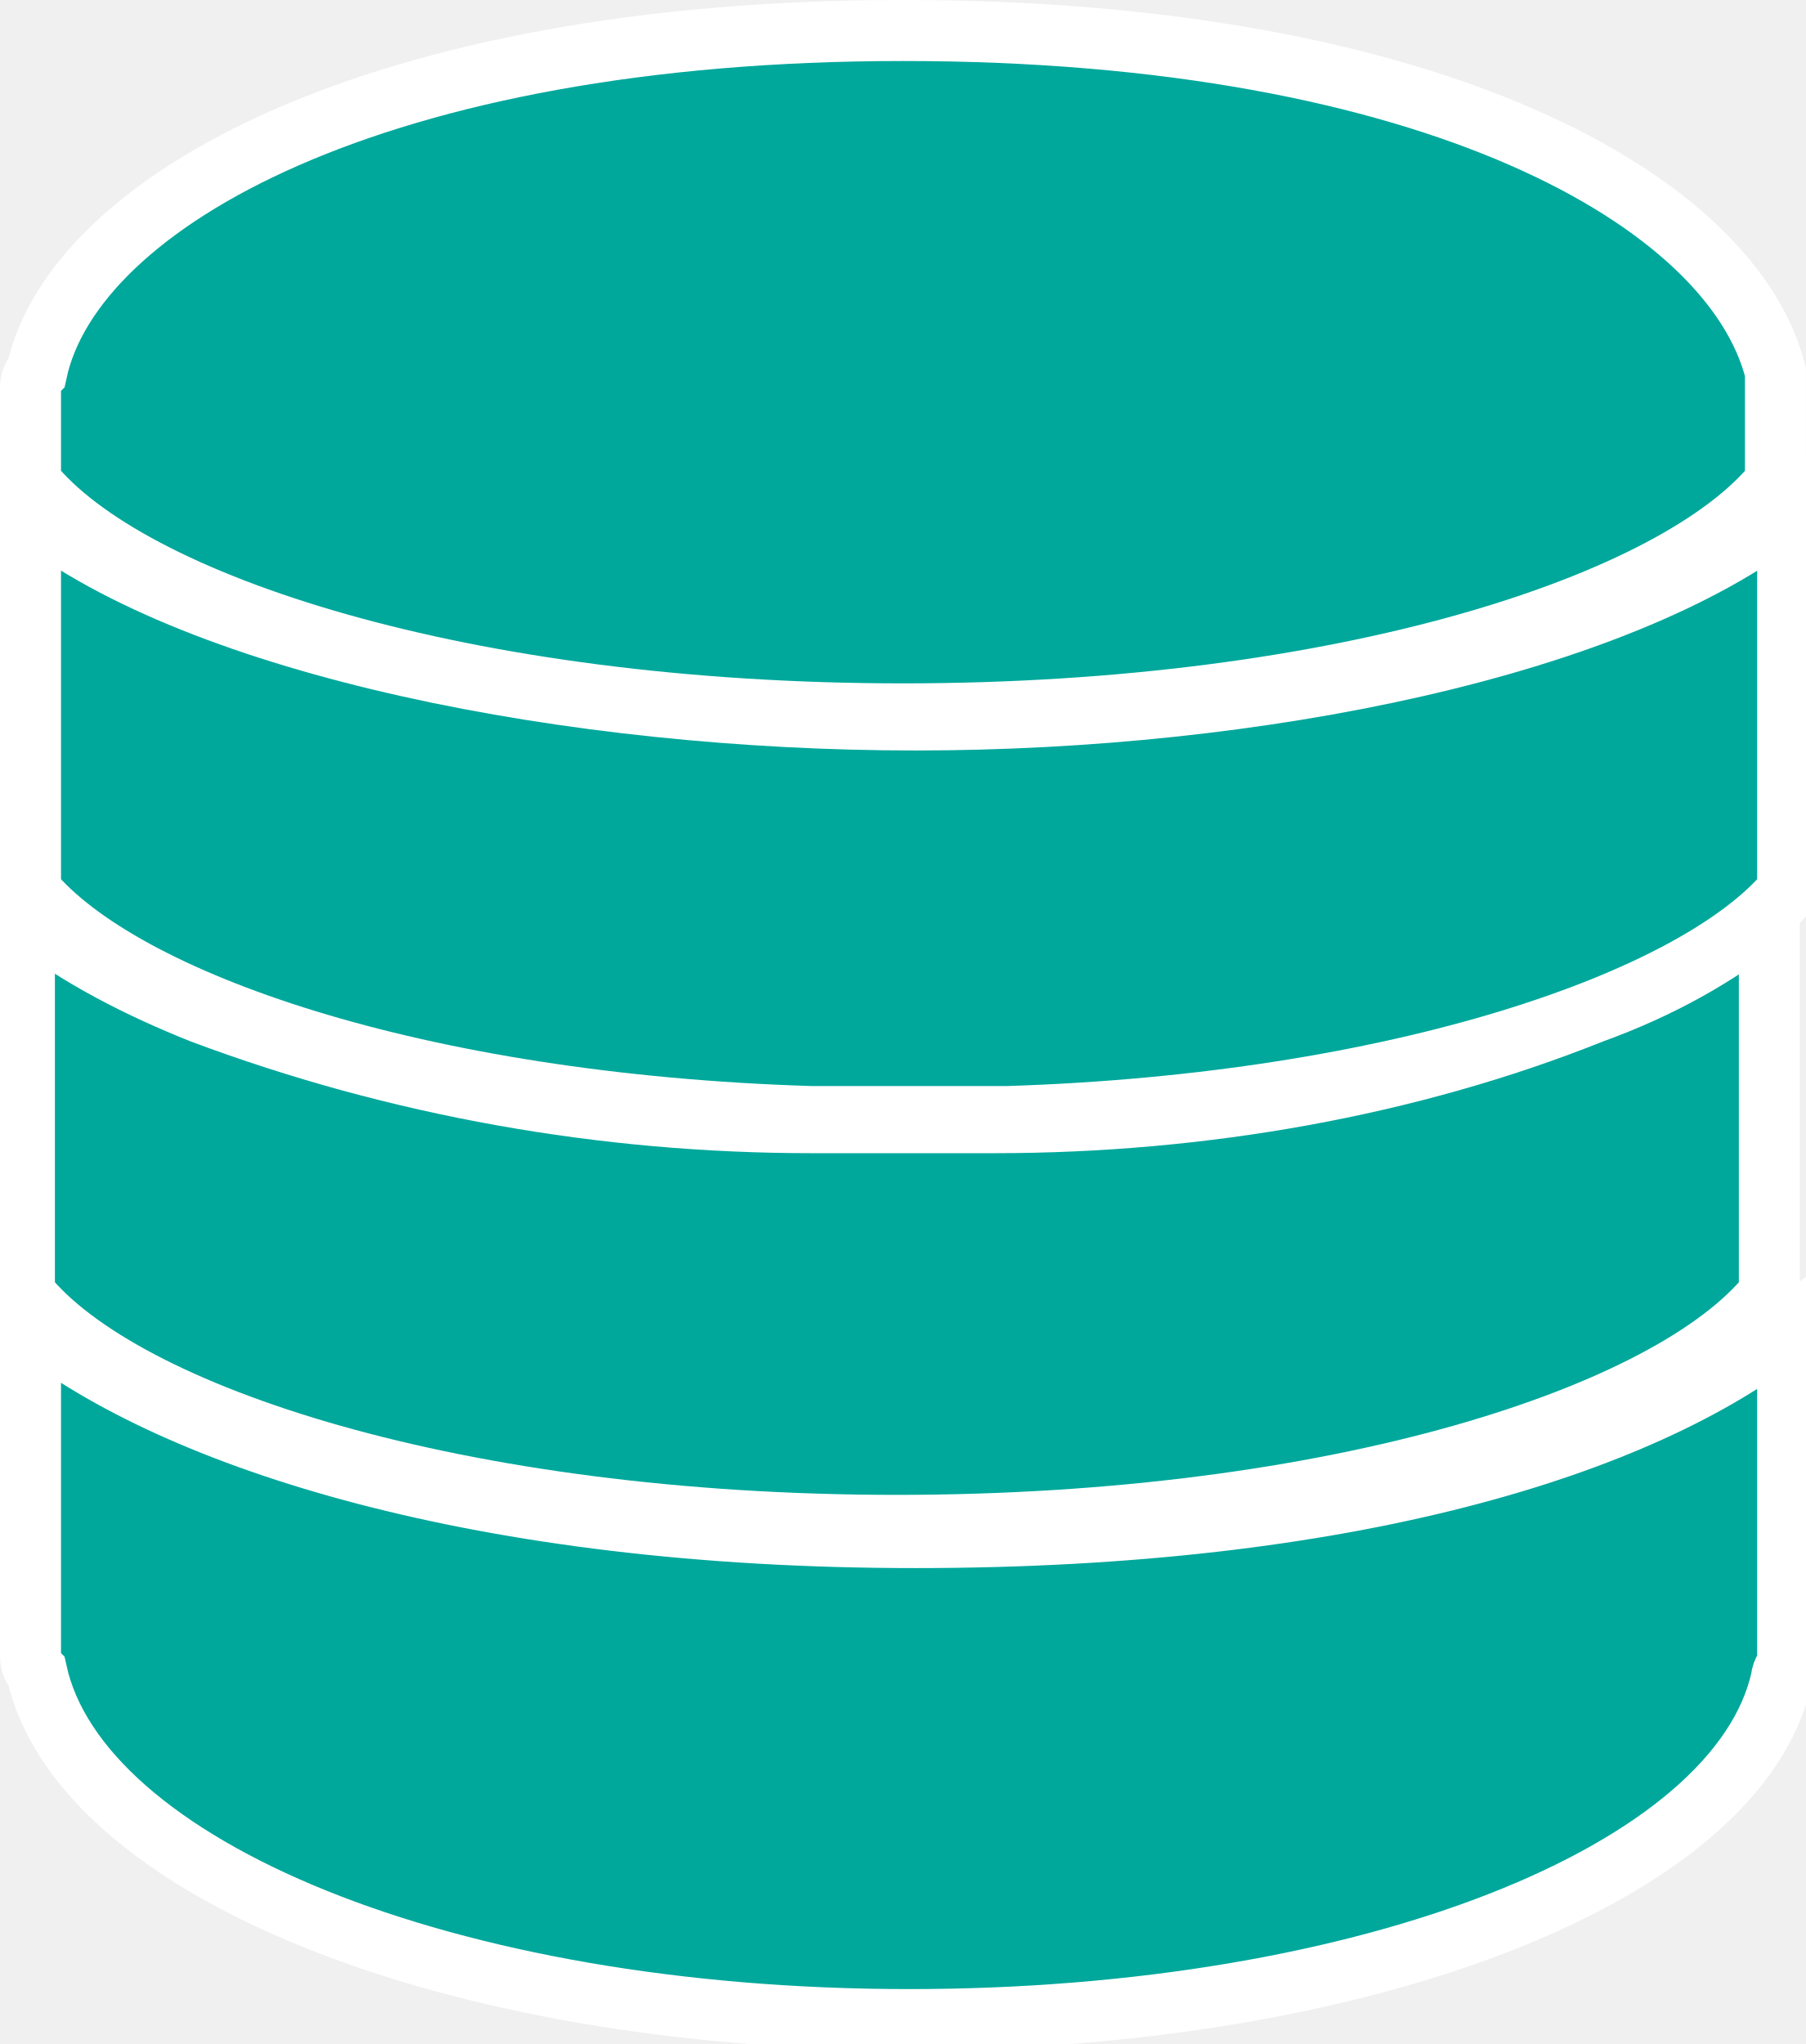
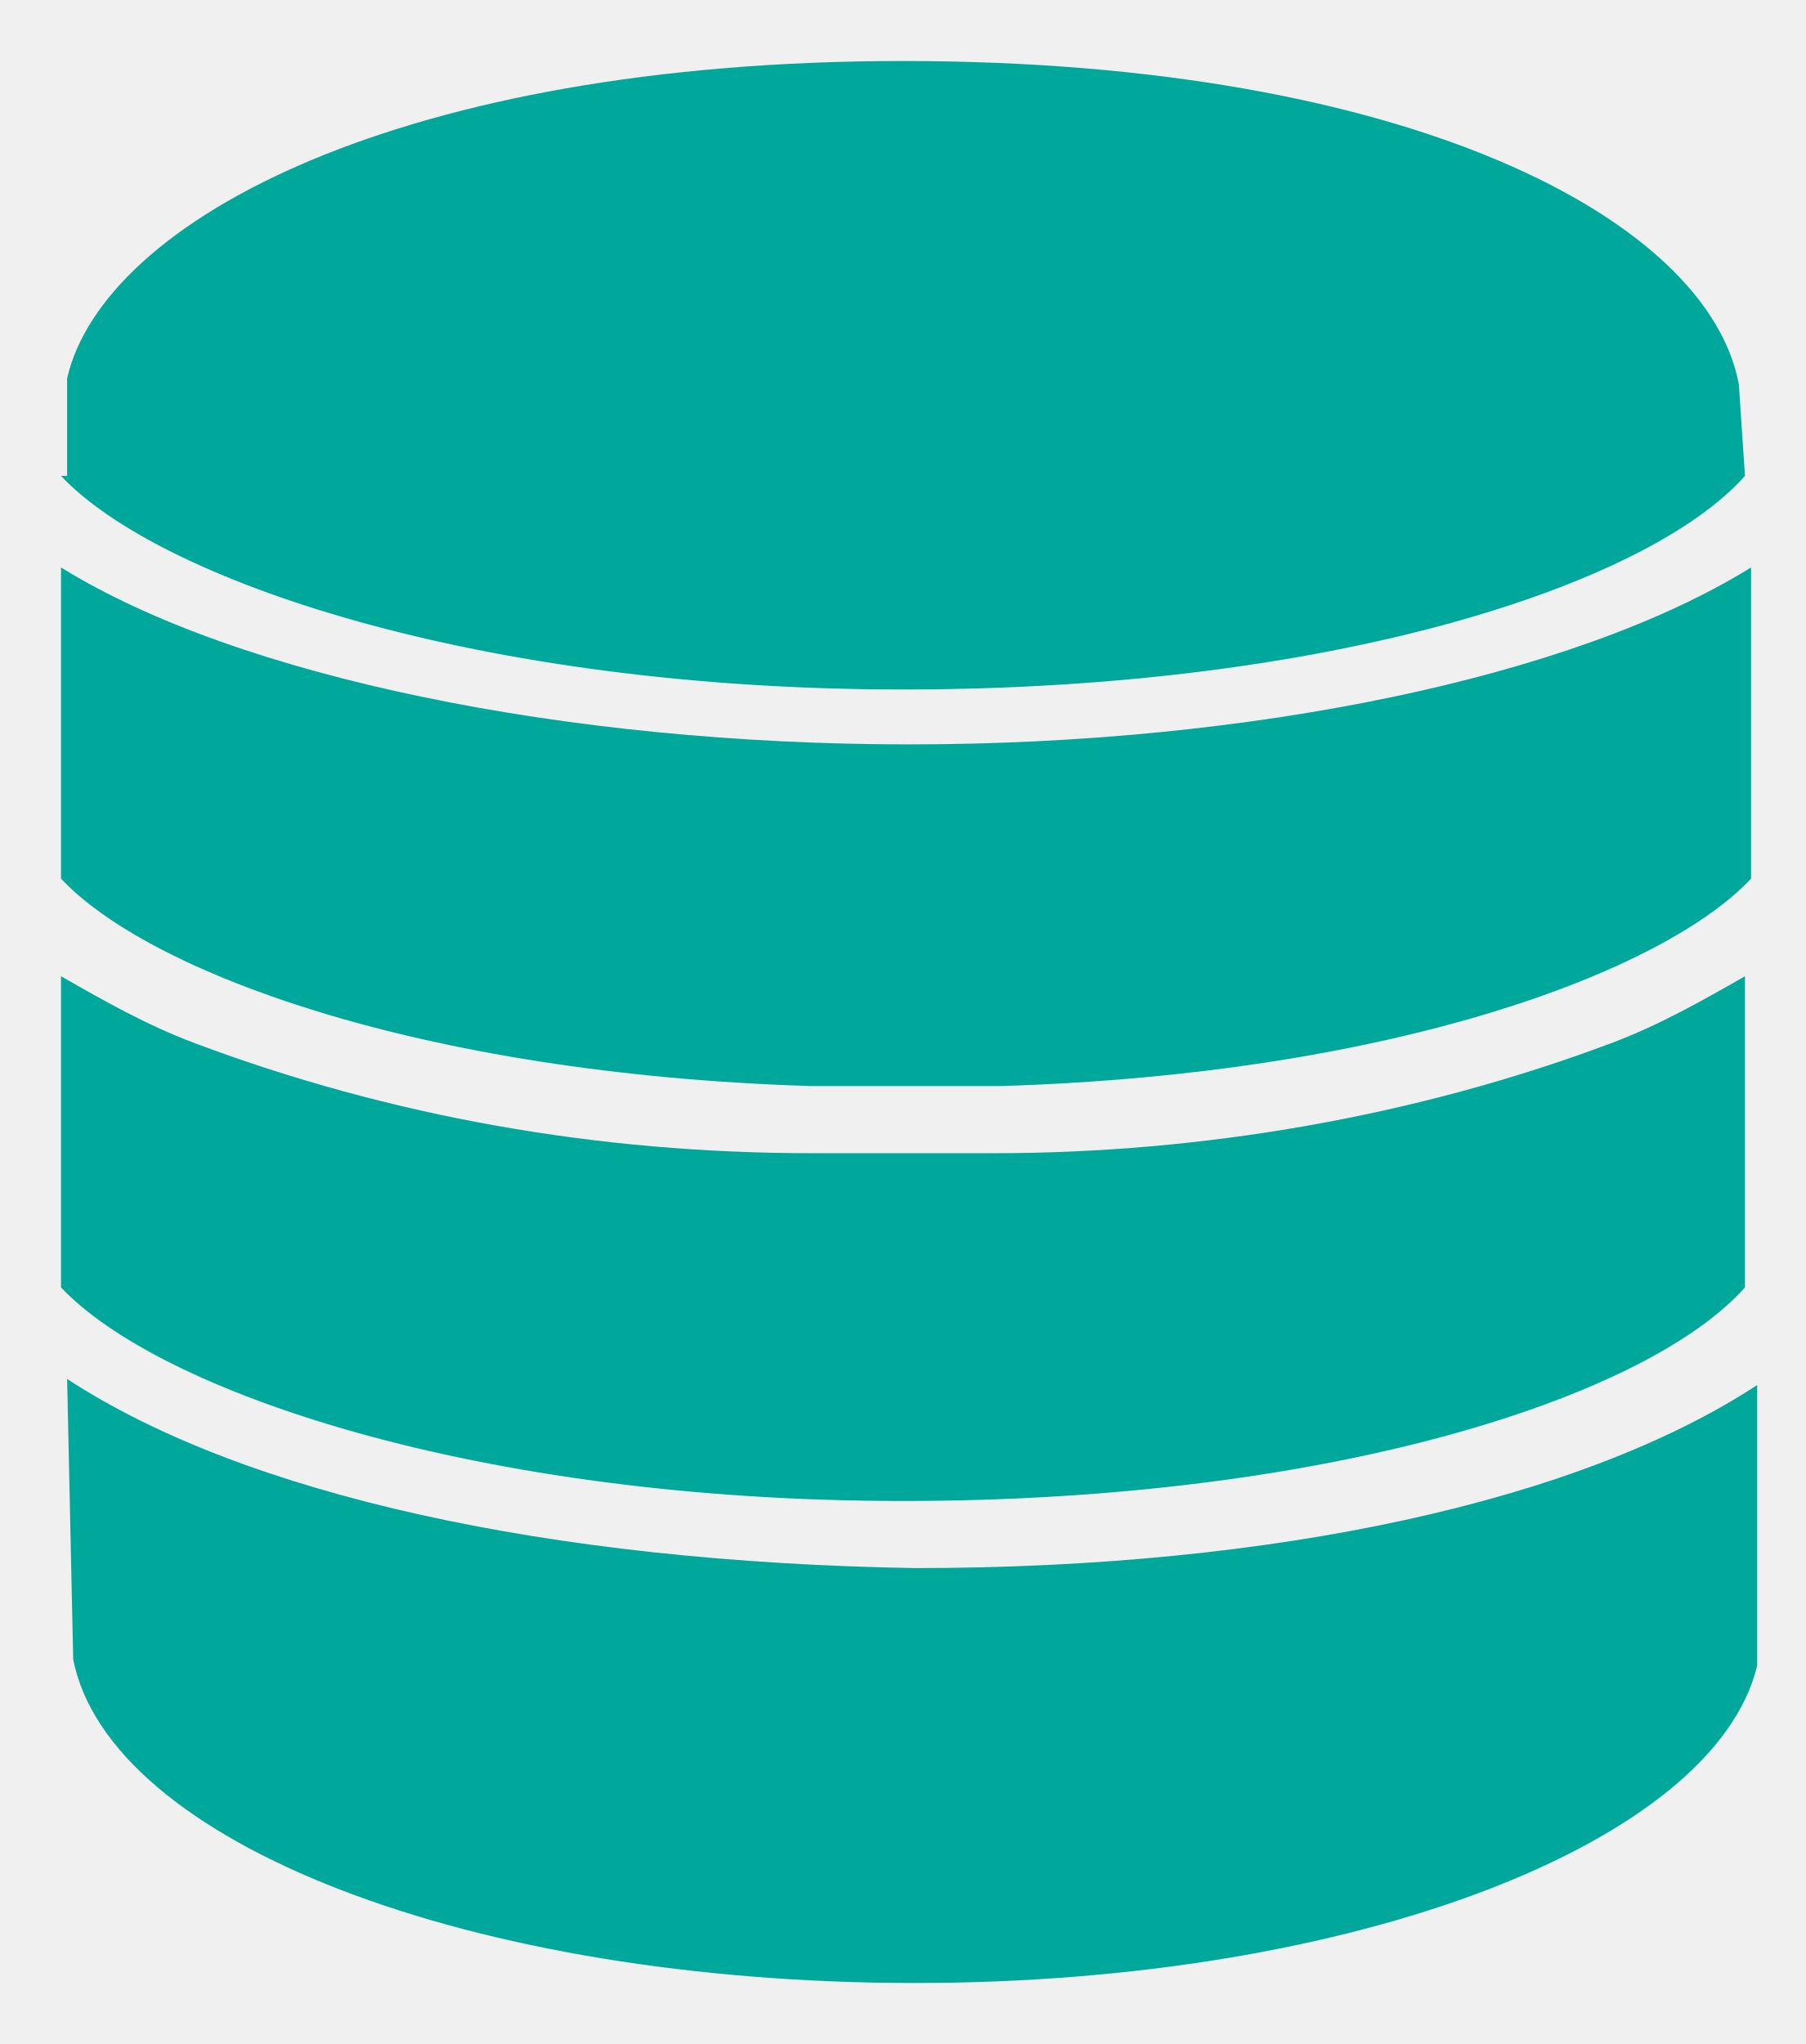
<svg xmlns="http://www.w3.org/2000/svg" version="1.1" id="Layer_1" x="0px" y="0px" viewBox="0 0 29.6 33.5" style="enable-background:new 0 0 29.6 33.5;" xml:space="preserve">
  <style type="text/css">
- 	.st0{fill:#00A89C;stroke:#FFFFFF;}
+ 	.st0{fill:#00A89C;}
</style>
-   <g id="database" transform="translate(-3.6 -8.5)">
-     <path id="Path_9" class="st0" d="M19.9,26.9c-0.5,0-1,0-1.5,0c-0.5,0-1,0-1.5,0c-3.4,0-6.8-0.6-10-1.8c-1-0.4-2-0.9-2.9-1.6v6.2   c1.6,2,7.1,3.8,14.3,3.8s12.7-1.8,14.3-3.8v-6.2c-0.9,0.7-1.8,1.2-2.9,1.6C26.7,26.3,23.3,26.9,19.9,26.9z" />
-     <path id="Path_10" class="st0" d="M4.1,16.9v6.2c1.5,1.8,6.3,3.5,12.8,3.7l0.2,0c0.2,0,0.4,0,0.6,0c0.3,0,0.5,0,0.8,0s0.5,0,0.8,0   c0.2,0,0.4,0,0.6,0l0.2,0c6.4-0.2,11.3-1.9,12.8-3.7v-6.2c-2.8,2.2-8.7,3.4-14.3,3.4S6.9,19.1,4.1,16.9z" />
-     <path id="Path_11" class="st0" d="M32.7,14.6C32,11.8,27.1,9,18.4,9C9.8,9,4.8,11.8,4.2,14.6c-0.1,0.1-0.1,0.2-0.1,0.3v1.5   c1.6,2,7.1,3.8,14.3,3.8s12.7-1.8,14.3-3.8V15C32.7,14.8,32.7,14.7,32.7,14.6z" />
-     <path id="Path_12" class="st0" d="M4.1,30.2v5.4c0,0.1,0,0.2,0.1,0.3c0.7,3.2,6.7,5.7,14.3,5.7c7.5,0,13.6-2.4,14.3-5.6   c0-0.1,0.1-0.2,0.1-0.3v-5.4c-2.4,1.9-7.2,3.4-14.3,3.4S6.5,32.1,4.1,30.2z" />
-   </g>
+   <path class="st0" d="M1,7.8c1.6,1.7,6.8,3.5,13.8,3.5S27,9.6,28.6,7.8l-0.1-1.5C28,3.6,23.1,1,14.8,1C6.6,1,1.7,3.6,1.1,6.2v0.1v0.1  v1.4H1z" />
+   <path class="st0" d="M1,14.4c1.4,1.5,5.8,3.2,12.3,3.4h0.8c0.5,0,1,0,1.6,0c0.1,0,0.3,0,0.4,0h0.3c6.5-0.2,10.9-1.9,12.3-3.4V9.3  c-2.9,1.8-8.2,2.9-13.8,2.9S3.9,11.1,1,9.3V14.4z" />
+   <path class="st0" d="M1,21.1c1.6,1.7,6.8,3.5,13.8,3.5s12.2-1.7,13.8-3.5V16c-0.7,0.4-1.4,0.8-2.2,1.1c-3.2,1.2-6.7,1.8-10.1,1.8  c-1,0-2,0-3,0c-3.5,0-6.9-0.6-10.1-1.8C2.4,16.8,1.7,16.4,1,16V21.1z" />
+   <path class="st0" d="M1.1,22.6l0.1,4.6c0.6,3,6.5,5.3,13.8,5.3c7.2,0,13.1-2.3,13.8-5.2v-0.1v-0.1v-4.4c-2.9,1.9-7.9,3-13.8,3  C9,25.6,4,24.5,1.1,22.6z" />
</svg>
